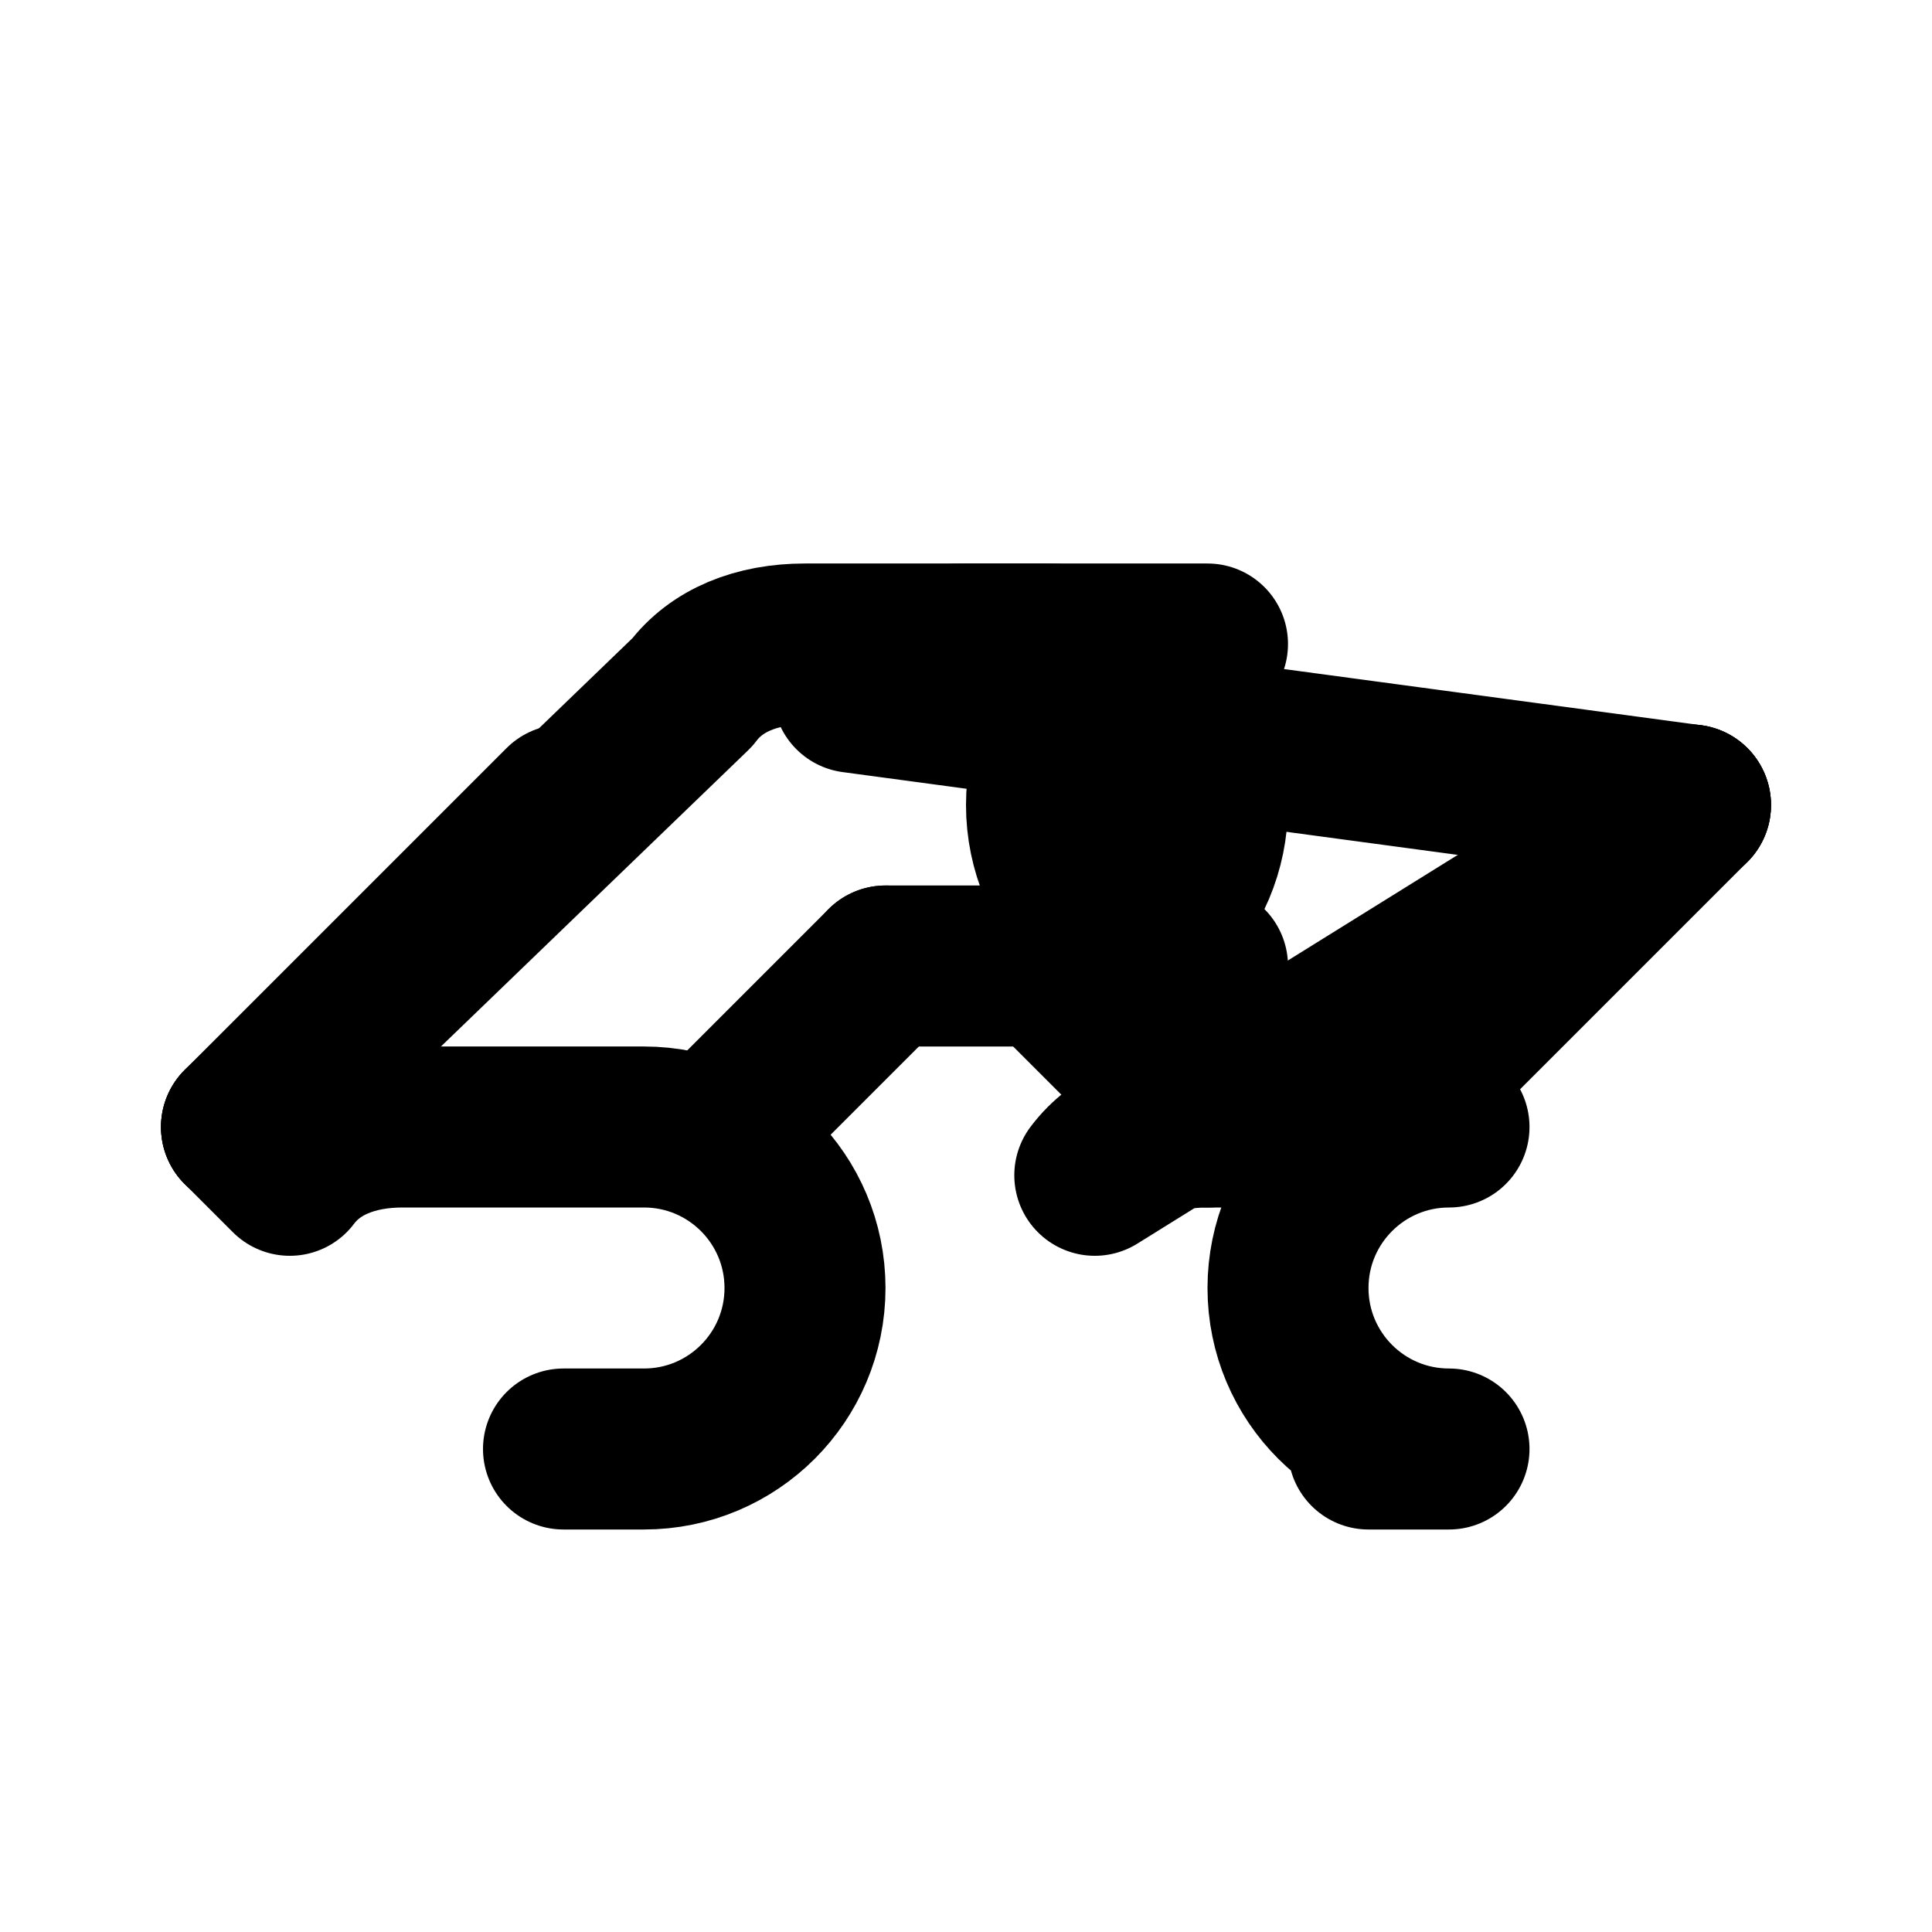
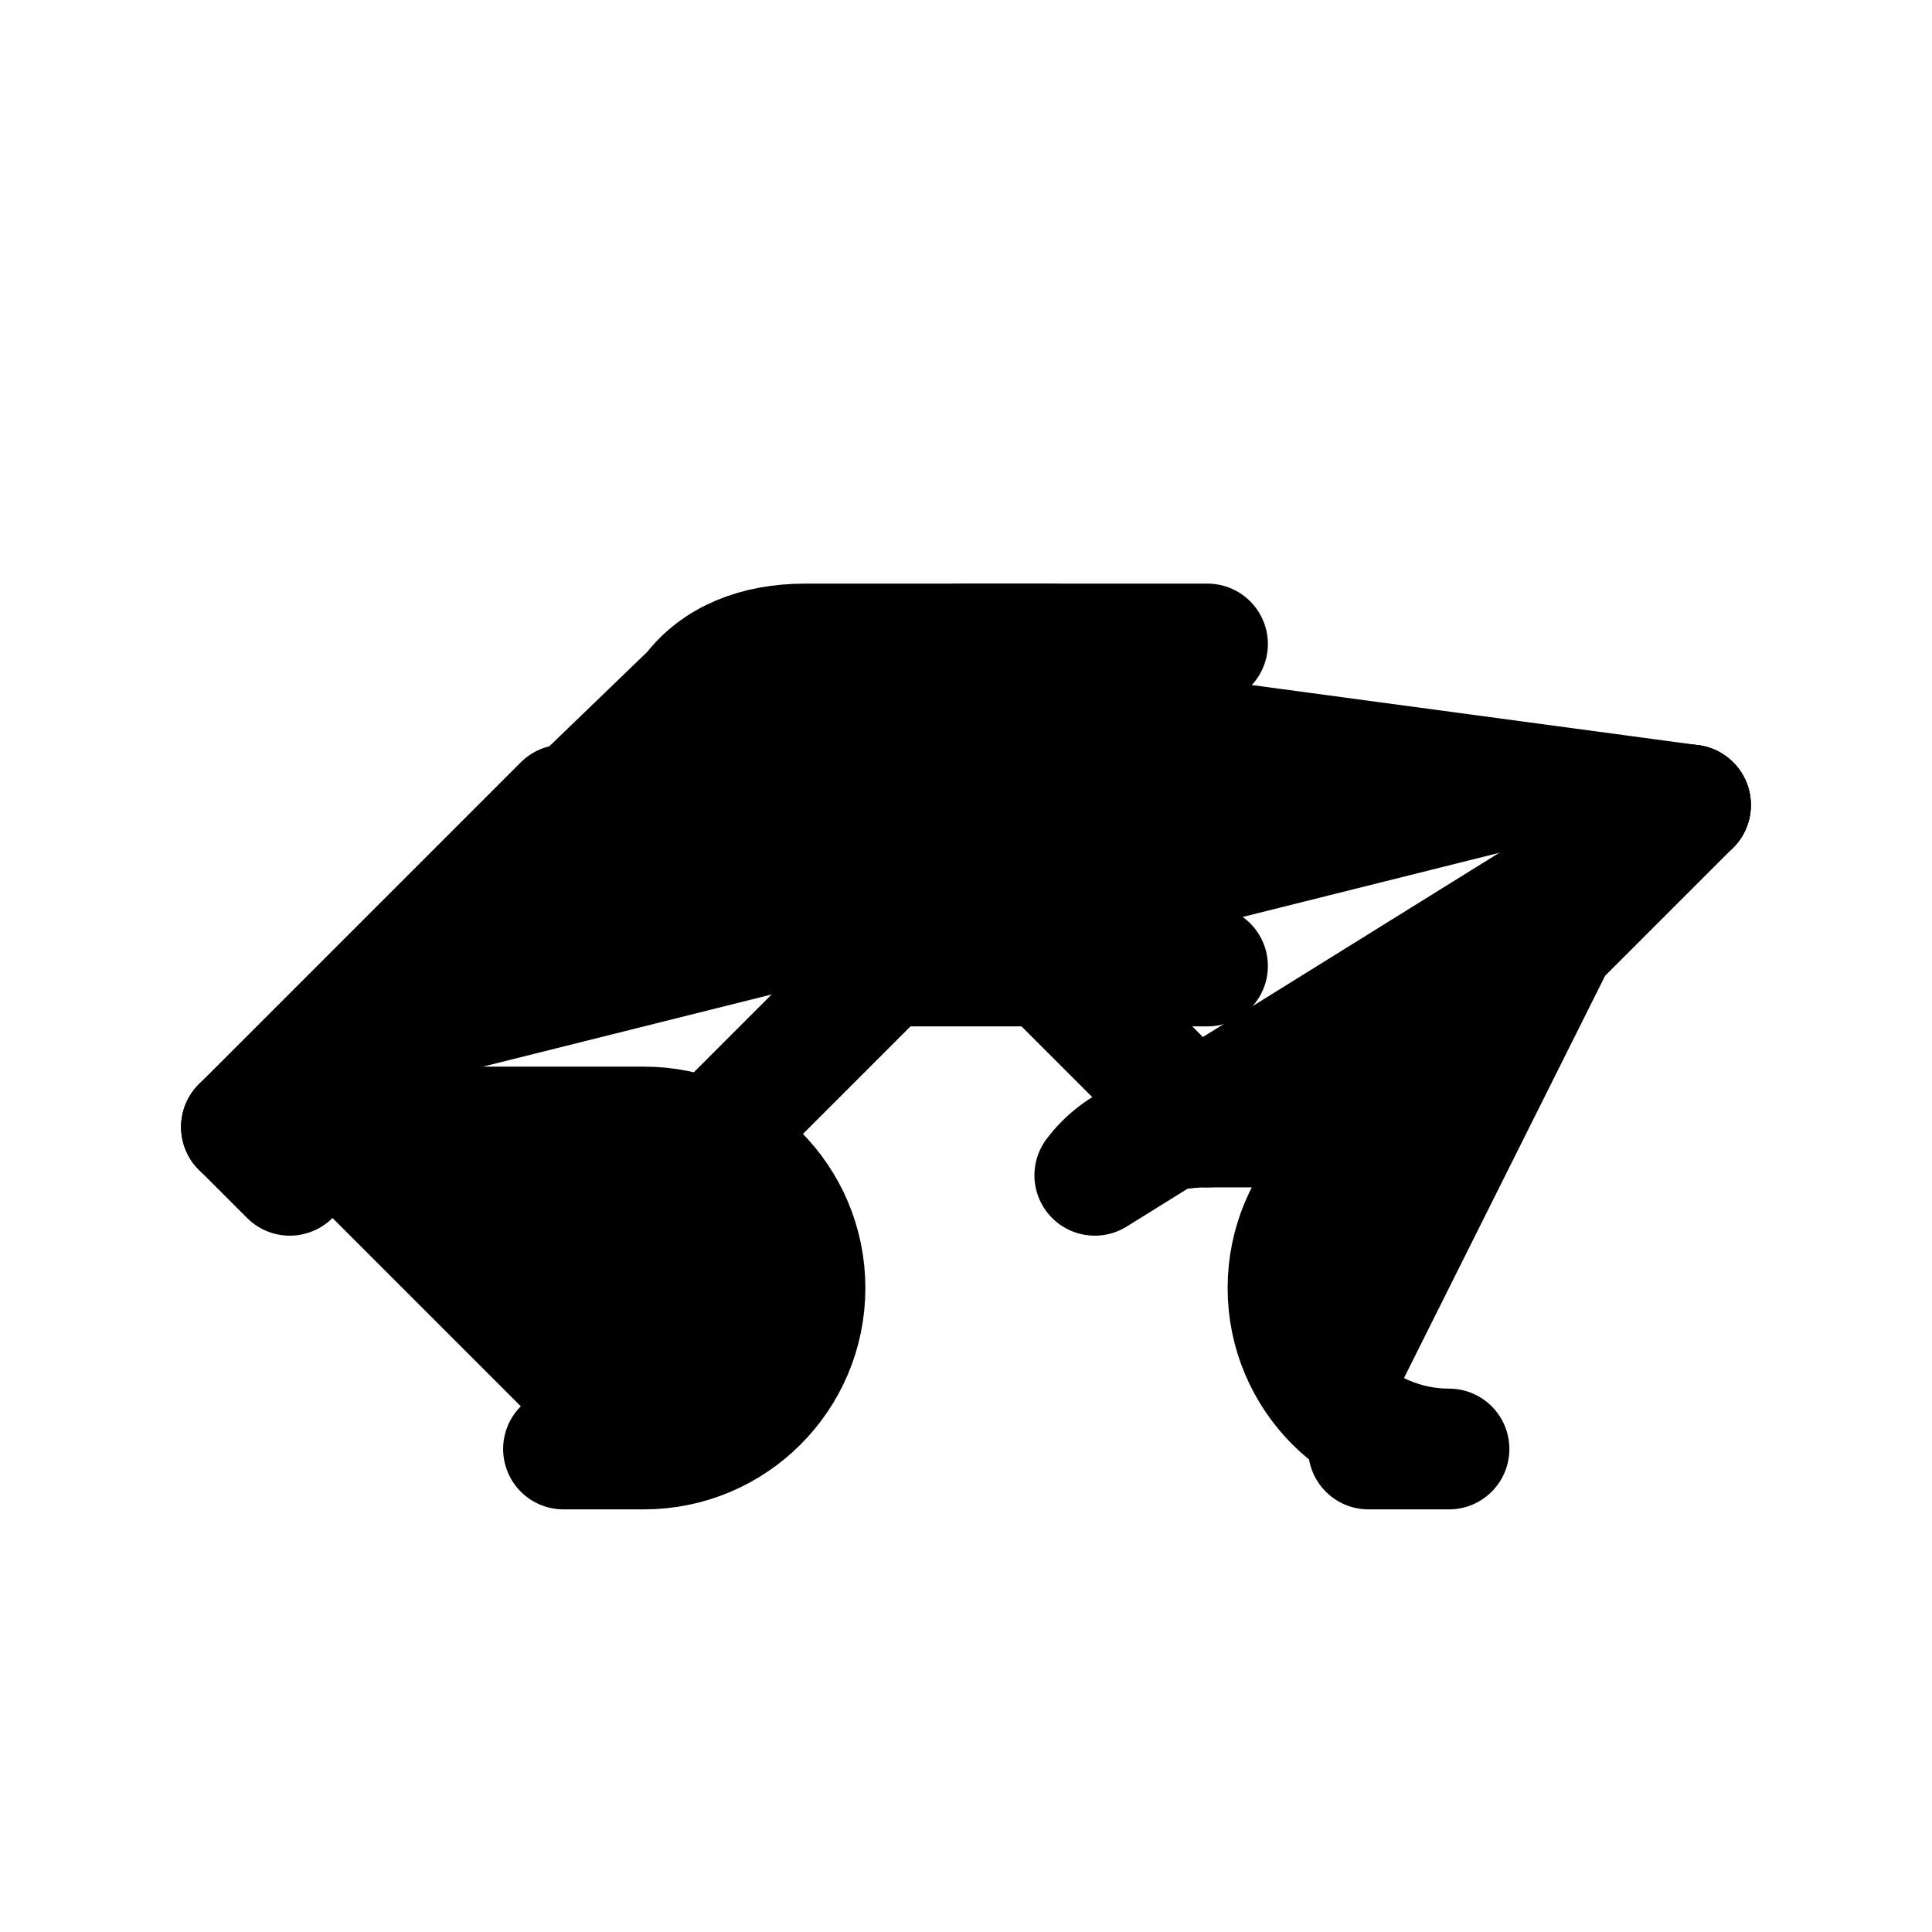
- <svg xmlns="http://www.w3.org/2000/svg" width="32" height="32" viewBox="0 0 24 24" fill="none" stroke="#000000" stroke-width="2" stroke-linecap="round" stroke-linejoin="round">
+ <svg xmlns="http://www.w3.org/2000/svg" width="32" height="32" viewBox="0 0 24 24" fill="#000000" stroke="#000000" stroke-width="1.5" stroke-linecap="round" stroke-linejoin="round">
  <path d="M11 12h2a2 2 0 1 0 0-4h-3c-.6 0-1.1.2-1.4.6L3 14" />
  <path d="M7 18h1a2 2 0 0 0 0-4H5c-.6 0-1.1.2-1.4.6L3 14" />
  <path d="M13 12h2a2 2 0 1 1 0-4h-3c-.6 0-1.1.2-1.4.6L21 10" />
  <path d="M17 18h1a2 2 0 0 1 0-4h-3c-.6 0-1.1.2-1.4.6L21 10" />
  <path d="M3 14l4-4" />
  <path d="M21 10l-4 4" />
  <path d="M11 12l-2 2" />
  <path d="M13 12l2 2" />
</svg>
